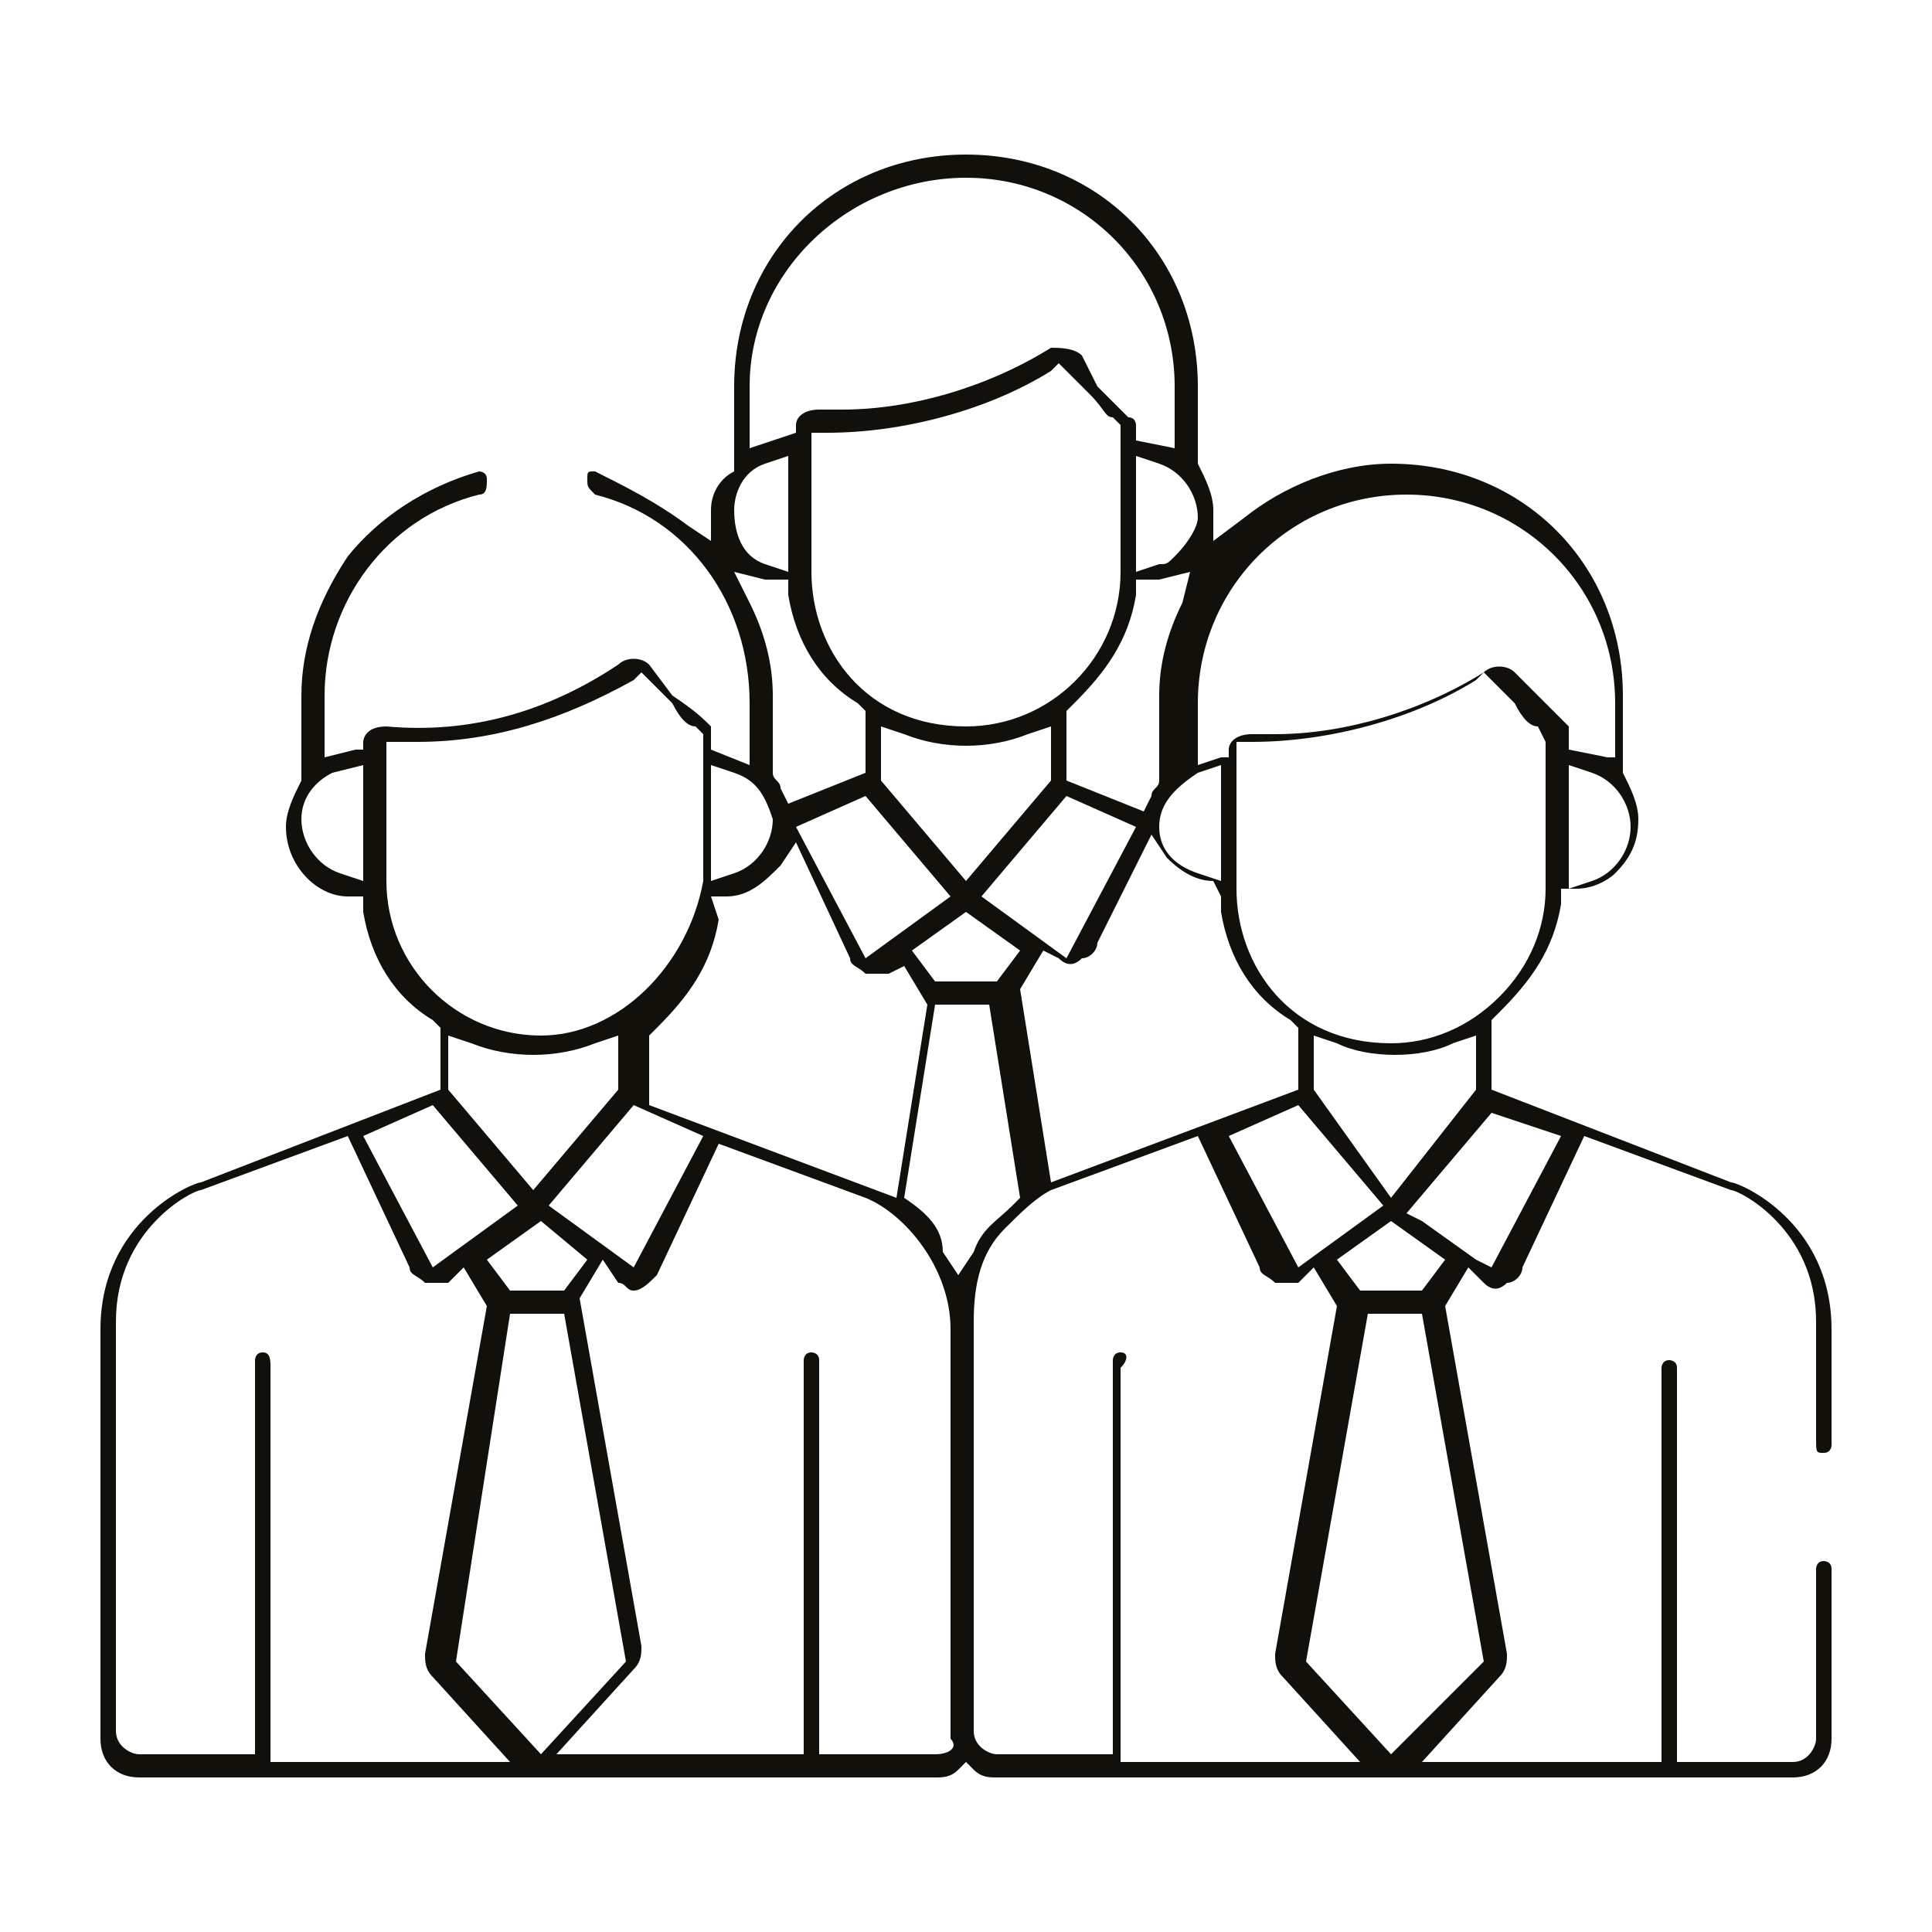
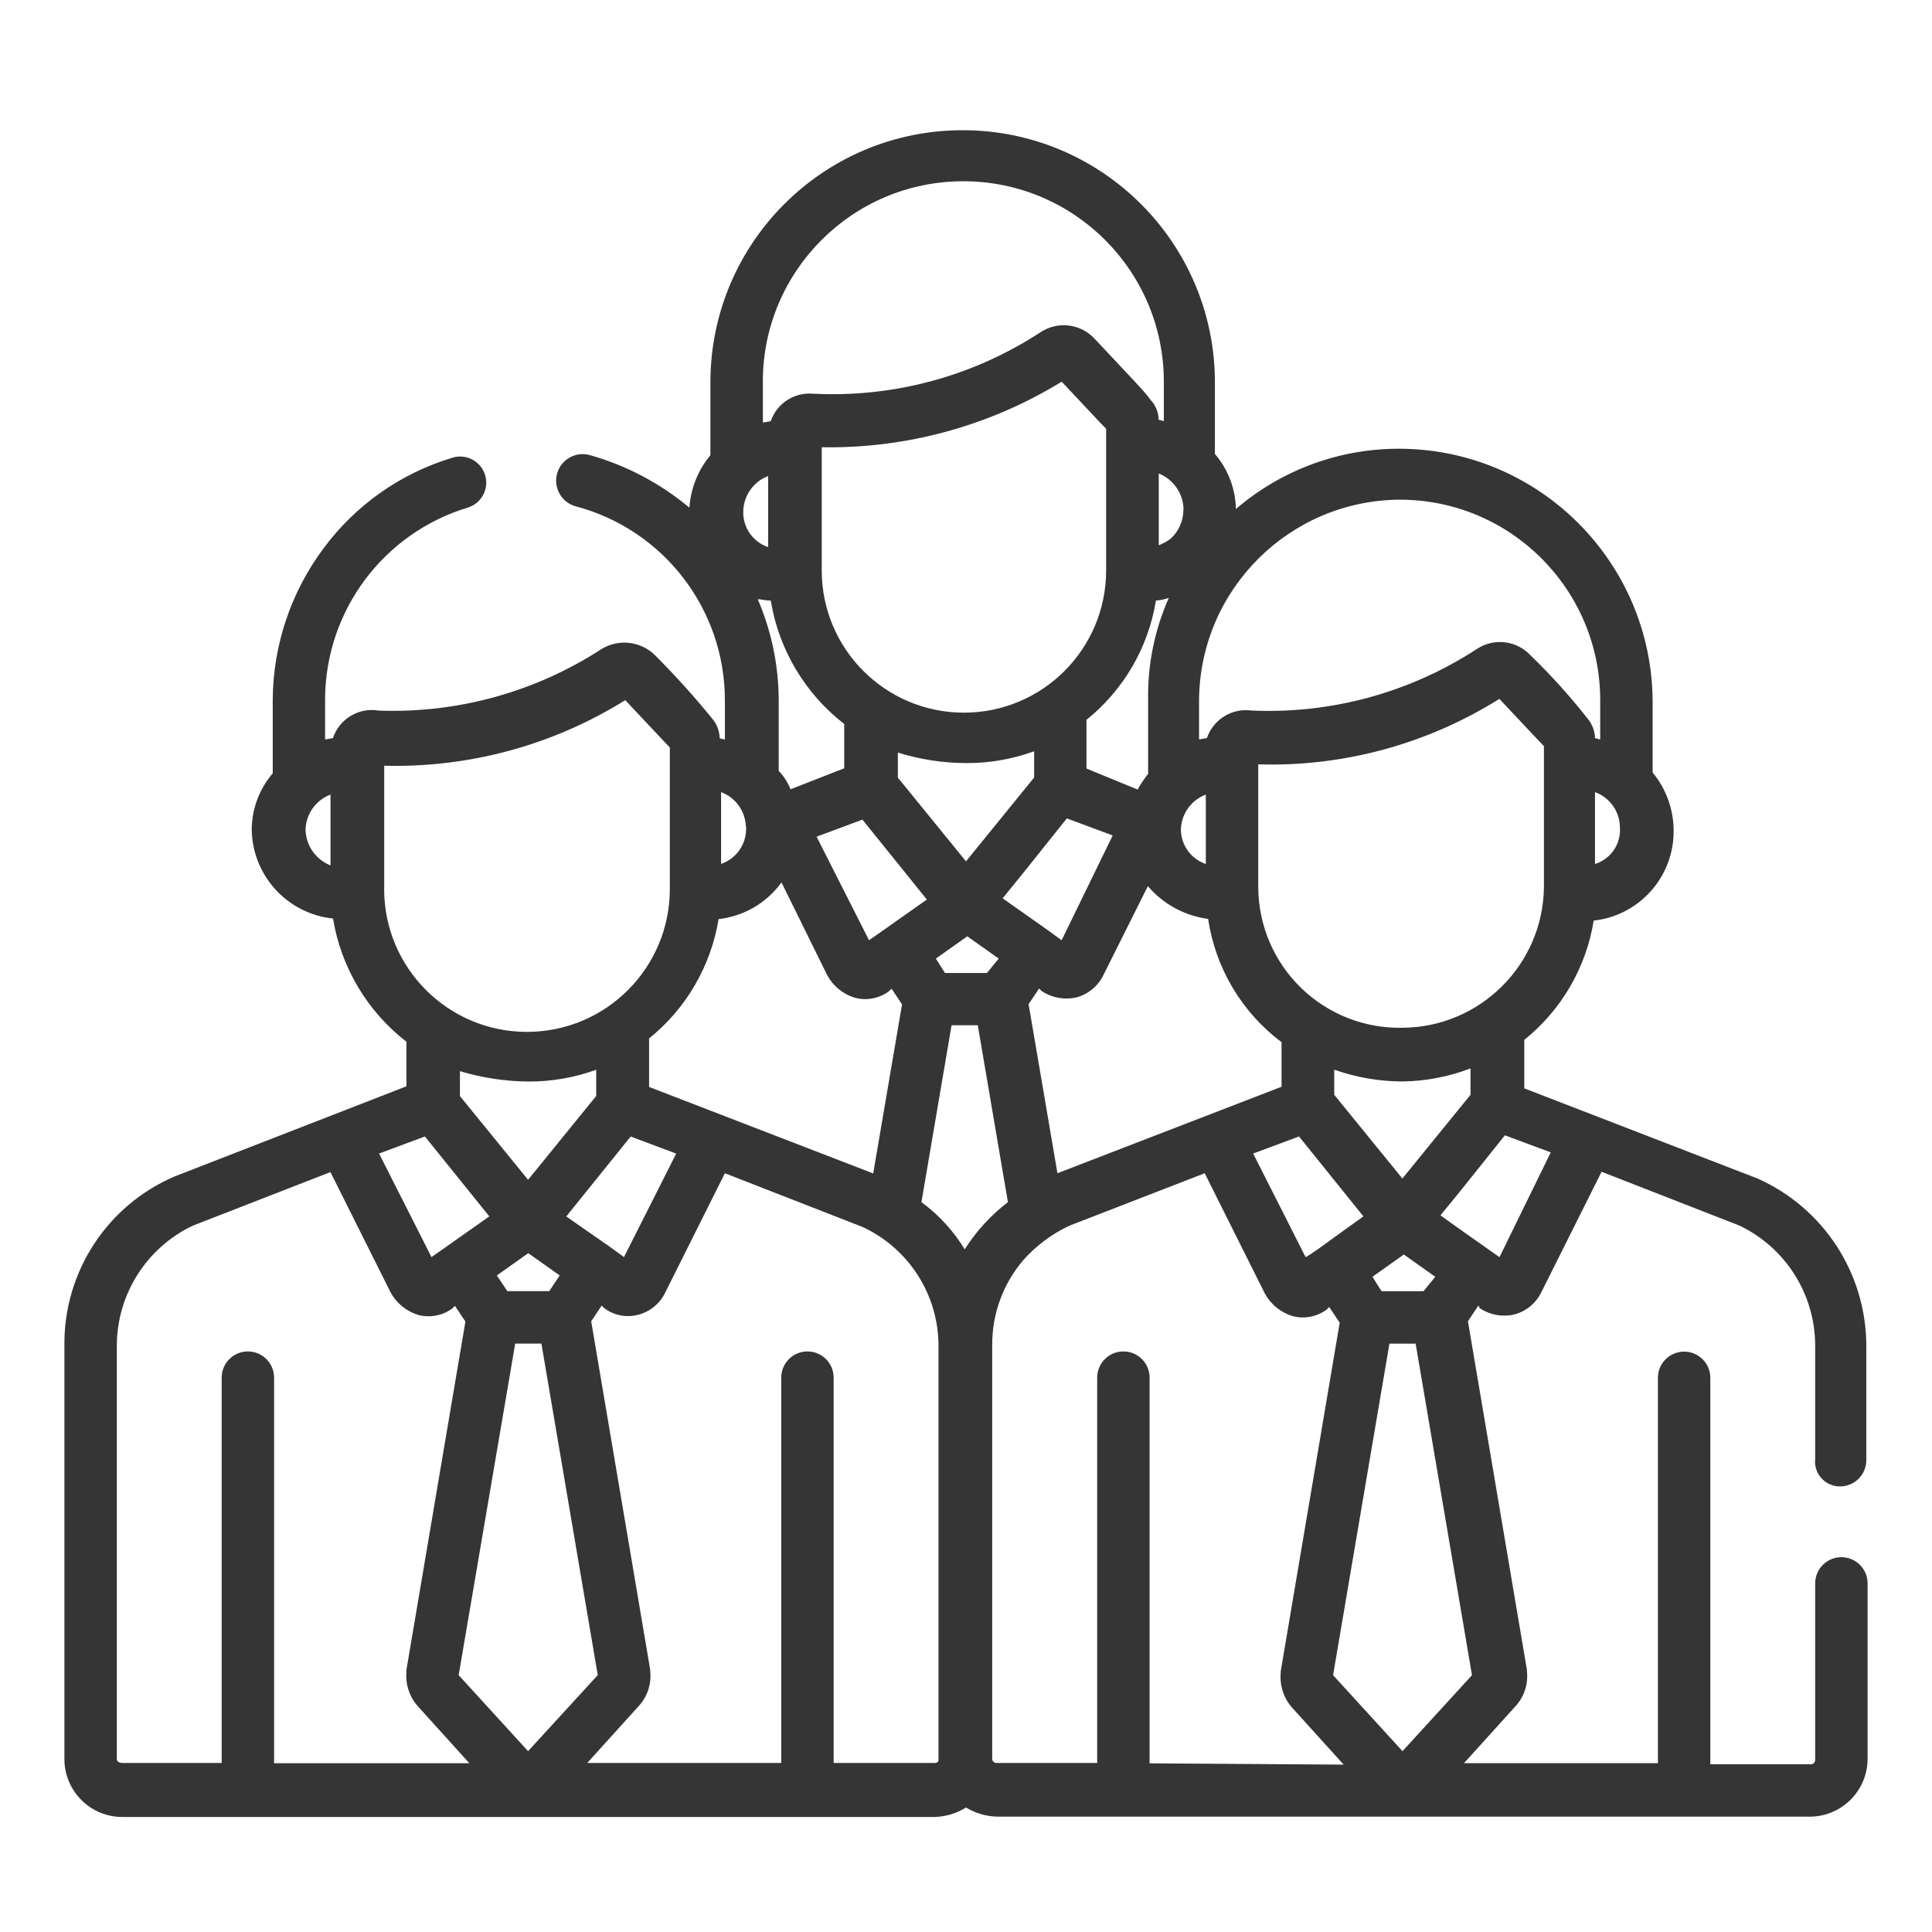
- <svg xmlns="http://www.w3.org/2000/svg" version="1.1" id="Слой_1" x="0px" y="0px" width="25px" height="25px" viewBox="0 0 25 25" style="enable-background:new 0 0 25 25;" xml:space="preserve">
-   <style type="text/css">
- 	.st0{fill:#12100B;}
- 	.st1{fill:#005DD7;}
- 	.st2{fill:#140F0D;}
- 	.st3{fill:none;}
- </style>
-   <path class="st0" d="M23.6,18.8c0.1,0,0.1-0.1,0.1-0.1v-1.5c0-1.4-1.2-1.9-1.3-1.9l-3.1-1.2v-0.9l0.1-0.1c0.4-0.4,0.7-0.8,0.8-1.4  l0-0.2l0.2,0c0.2,0,0.4-0.1,0.5-0.2c0.2-0.2,0.3-0.4,0.3-0.7c0-0.2-0.1-0.4-0.2-0.6l0-0.1V9c0-1.7-1.3-3-3-3c-0.7,0-1.4,0.3-1.9,0.7  L15.7,7l0-0.4c0-0.2-0.1-0.4-0.2-0.6l0-0.1V5c0-1.7-1.3-3-3-3c-1.7,0-3,1.3-3,3v1l0,0.1C9.3,6.2,9.2,6.4,9.2,6.6l0,0.4L8.9,6.8  C8.5,6.5,8.1,6.3,7.7,6.1c-0.1,0-0.1,0-0.1,0.1c0,0.1,0,0.1,0.1,0.2c1.2,0.3,2,1.4,2,2.7v0.8L9.2,9.7l0-0.2c0,0,0-0.1,0-0.1  C9.1,9.3,9,9.2,8.7,9L8.4,8.6C8.3,8.5,8.1,8.5,8,8.6c-0.9,0.6-1.9,0.9-3,0.8l0,0c-0.3,0-0.3,0.2-0.3,0.2l0,0.1l-0.1,0L4.2,9.8l0-0.8  c0-1.2,0.8-2.3,2-2.6c0.1,0,0.1-0.1,0.1-0.2c0-0.1-0.1-0.1-0.1-0.1l0,0C5.5,6.3,4.9,6.7,4.5,7.2C4.1,7.8,3.9,8.4,3.9,9v1l0,0.1  c-0.1,0.2-0.2,0.4-0.2,0.6c0,0.5,0.4,0.9,0.8,0.9l0.2,0l0,0.2c0.1,0.6,0.4,1.1,0.9,1.4l0.1,0.1v0.8l-3.1,1.2c-0.1,0-1.3,0.5-1.3,1.9  v5.3c0,0.3,0.2,0.5,0.5,0.5h10.3c0.1,0,0.2,0,0.3-0.1l0.1-0.1l0.1,0.1c0.1,0.1,0.2,0.1,0.3,0.1h10.3c0.3,0,0.5-0.2,0.5-0.5v-2.2  c0-0.1-0.1-0.1-0.1-0.1c-0.1,0-0.1,0.1-0.1,0.1v2.2c0,0.1-0.1,0.3-0.3,0.3h-1.5v-5.1c0-0.1-0.1-0.1-0.1-0.1c-0.1,0-0.1,0.1-0.1,0.1  v5.1h-3.1l1-1.1c0.1-0.1,0.1-0.2,0.1-0.3l-0.8-4.5l0.3-0.5l0.2,0.2c0.1,0.1,0.2,0.1,0.3,0c0.1,0,0.2-0.1,0.2-0.2l0.8-1.7l1.9,0.7  c0.1,0,1.1,0.5,1.1,1.7v1.5C23.5,18.8,23.5,18.8,23.6,18.8z M7,13.4c-1.1,0-2-0.9-2-2V9.6l0.2,0c0.1,0,0.1,0,0.2,0  c1,0,1.9-0.3,2.8-0.8l0.1-0.1l0.4,0.4c0.1,0.2,0.2,0.3,0.3,0.3l0.1,0.1v1.9C8.9,12.5,8,13.4,7,13.4z M17.7,17h0.7l0.8,4.5L18,22.7  l-1.1-1.2L17.7,17z M14.5,17.5c-0.1,0-0.1,0.1-0.1,0.1v5.1h-1.5c-0.1,0-0.3-0.1-0.3-0.3v-5.3c0-0.5,0.1-0.9,0.4-1.2  c0.2-0.2,0.4-0.4,0.6-0.5l1.9-0.7l0.8,1.7c0,0.1,0.1,0.1,0.2,0.2c0.1,0,0.2,0,0.3,0l0.2-0.2l0.3,0.5l-0.8,4.5c0,0.1,0,0.2,0.1,0.3  l1,1.1h-3.1v-5.1C14.6,17.6,14.6,17.5,14.5,17.5z M12.1,22.7h-1.5v-5.1c0-0.1-0.1-0.1-0.1-0.1c-0.1,0-0.1,0.1-0.1,0.1v5.1H7.2l1-1.1  c0.1-0.1,0.1-0.2,0.1-0.3l-0.8-4.5l0.3-0.5L8,16.6c0.1,0,0.1,0.1,0.2,0.1c0.1,0,0.2-0.1,0.3-0.2l0.8-1.7l1.9,0.7  c0.5,0.2,1.1,0.9,1.1,1.7v5.3C12.4,22.6,12.3,22.7,12.1,22.7z M6.6,17h0.7l0.8,4.5l-1.1,1.2l-1.1-1.2L6.6,17z M3.4,17.5  c-0.1,0-0.1,0.1-0.1,0.1v5.1H1.8c-0.1,0-0.3-0.1-0.3-0.3v-5.3c0-1.2,1-1.7,1.1-1.7l1.9-0.7l0.8,1.7c0,0.1,0.1,0.1,0.2,0.2  c0.1,0,0.2,0,0.3,0l0.2-0.2l0.3,0.5l-0.8,4.5c0,0.1,0,0.2,0.1,0.3l1,1.1H3.5v-5.1C3.5,17.6,3.5,17.5,3.4,17.5z M9.2,11.4V9.9L9.5,10  c0.3,0.1,0.4,0.3,0.5,0.6c0,0.3-0.2,0.6-0.5,0.7L9.2,11.4z M9.9,6l0.3-0.1v1.5L9.9,7.3C9.6,7.2,9.5,6.9,9.5,6.6  C9.5,6.4,9.6,6.1,9.9,6z M12.5,2.3c1.5,0,2.7,1.2,2.7,2.7v0.8l-0.5-0.1l0-0.2c0,0,0-0.1-0.1-0.1c-0.1-0.1-0.2-0.2-0.4-0.4L14,4.6  c-0.1-0.1-0.3-0.1-0.4-0.1c-0.8,0.5-1.8,0.8-2.7,0.8c-0.1,0-0.2,0-0.3,0c-0.2,0-0.3,0.1-0.3,0.2l0,0.1L9.7,5.8l0-0.8  C9.7,3.5,11,2.3,12.5,2.3z M20.8,9.8l-0.5-0.1l0-0.2c0,0,0-0.1,0-0.1c-0.1-0.1-0.2-0.2-0.4-0.4l-0.3-0.3c-0.1-0.1-0.3-0.1-0.4,0  c-0.8,0.5-1.8,0.8-2.7,0.8c-0.1,0-0.2,0-0.3,0l0,0c-0.2,0-0.3,0.1-0.3,0.2l0,0.1l-0.1,0c0,0,0,0,0,0l-0.3,0.1l0-0.8  c0-1.5,1.2-2.7,2.7-2.7c1.5,0,2.7,1.2,2.7,2.7V9.8z M18.8,13.5l0.3-0.1v0.7L18,15.5L17,14.1v-0.7l0.3,0.1  C17.7,13.7,18.4,13.7,18.8,13.5z M7.6,16.3l-0.3,0.4H6.6l-0.3-0.4l0.7-0.5L7.6,16.3z M8,13.4v0.7l-1.1,1.3l-1.1-1.3v-0.7l0.3,0.1  c0.5,0.2,1.1,0.2,1.6,0L8,13.4z M7.1,15.6l1.1-1.3l0.9,0.4l-0.9,1.7L7.1,15.6z M15.9,14.7l0.9-0.4l1.1,1.3l-1.1,0.8L15.9,14.7z   M15.8,11.6l0,0.2c0.1,0.6,0.4,1.1,0.9,1.4l0.1,0.1v0.8l-3.2,1.2l-0.4-2.5l0.3-0.5l0.2,0.1c0.1,0.1,0.2,0.1,0.3,0  c0.1,0,0.2-0.1,0.2-0.2l0.7-1.4l0.2,0.3c0.2,0.2,0.4,0.3,0.6,0.3L15.8,11.6z M12.7,11.6l1.1-1.3l0.9,0.4l-0.9,1.7L12.7,11.6z   M13.6,10.1l-1.1,1.3l-1.1-1.3V9.4l0.3,0.1c0.5,0.2,1.1,0.2,1.6,0l0.3-0.1V10.1z M12.5,11.8l0.7,0.5l-0.3,0.4h-0.8l-0.3-0.4  L12.5,11.8z M11.2,12.4l-0.9-1.7l0.9-0.4l1.1,1.3L11.2,12.4z M10.5,5.6l0.2,0c1,0,2.1-0.3,2.9-0.8l0.1-0.1l0.4,0.4  c0.2,0.2,0.2,0.3,0.3,0.3l0.1,0.1v1.9c0,1.1-0.9,2-2,2c-1.3,0-2-1-2-2V5.6z M15.5,10l0.3-0.1v1.5l-0.3-0.1C15.2,11.2,15,11,15,10.7  C15,10.4,15.2,10.2,15.5,10z M16,9.6l0.2,0c1,0,2.1-0.3,2.9-0.8l0.1-0.1l0.4,0.4c0.1,0.2,0.2,0.3,0.3,0.3L20,9.6v1.9  c0,0.5-0.2,1-0.6,1.4c-0.4,0.4-0.9,0.6-1.4,0.6c-1.3,0-2-1-2-2V9.6z M15.3,7.8C15.1,8.2,15,8.6,15,9v1l0,0.1c0,0.1-0.1,0.1-0.1,0.2  l-0.1,0.2l-1-0.4V9.2l0.1-0.1c0.4-0.4,0.7-0.8,0.8-1.4l0-0.2l0.2,0c0,0,0.1,0,0.1,0l0.4-0.1L15.3,7.8z M10.2,7.7  c0.1,0.6,0.4,1.1,0.9,1.4l0.1,0.1v0.8l-1,0.4l-0.1-0.2c0-0.1-0.1-0.1-0.1-0.2l0-0.1V9c0-0.4-0.1-0.8-0.3-1.2L9.5,7.4l0.4,0.1  c0,0,0.1,0,0.1,0l0.2,0L10.2,7.7z M9.2,11.6l0.2,0c0.3,0,0.5-0.2,0.7-0.4l0.2-0.3l0.7,1.5c0,0.1,0.1,0.1,0.2,0.2c0.1,0,0.2,0,0.3,0  l0.2-0.1l0.3,0.5l-0.4,2.5l-3.2-1.2v-0.9l0.1-0.1c0.4-0.4,0.7-0.8,0.8-1.4L9.2,11.6z M5.6,16.4l-0.9-1.7l0.9-0.4l1.1,1.3L5.6,16.4z   M11.7,15.5l0.4-2.5h0.7l0.4,2.5l-0.1,0.1c-0.2,0.2-0.4,0.3-0.5,0.6l-0.2,0.3l-0.2-0.3C12.2,15.9,12,15.7,11.7,15.5L11.7,15.5z   M18.4,16.7h-0.8l-0.3-0.4l0.7-0.5l0.7,0.5L18.4,16.7z M15.2,7.2c-0.1,0.1-0.1,0.1-0.2,0.1l-0.3,0.1V5.9L15,6  c0.3,0.1,0.5,0.4,0.5,0.7C15.5,6.8,15.4,7,15.2,7.2z M20.2,14.7l-0.9,1.7l-0.2-0.1c0,0-0.7-0.5-0.7-0.5l-0.2-0.1l1.1-1.3L20.2,14.7z   M20.6,10c0.3,0.1,0.5,0.4,0.5,0.7c0,0.3-0.2,0.6-0.5,0.7l-0.3,0.1V9.9L20.6,10z M4.7,9.9v1.5l-0.3-0.1c-0.3-0.1-0.5-0.4-0.5-0.7  c0-0.3,0.2-0.5,0.4-0.6L4.7,9.9z" />
+ <svg xmlns="http://www.w3.org/2000/svg" viewBox="0 0 30 30">
+   <defs>
+     <style>
+       .cls-1 {
+         clip-path: url(#clip-XD_05);
+       }
+ 
+       .cls-2 {
+         fill: #353535;
+       }
+     </style>
+     <clipPath id="clip-XD_05">
+       <rect width="30" height="30" />
+     </clipPath>
+   </defs>
+   <g id="XD_05" data-name="XD 05" class="cls-1">
+     <path id="Path_1287" data-name="Path 1287" class="cls-2" d="M27.573,21.081a.408.408,0,0,0,.407-.407V18.9a2.848,2.848,0,0,0-1.689-2.6h0l-3.622-1.4v-.753a2.986,2.986,0,0,0,1.078-1.852,1.394,1.394,0,0,0,1.241-1.4,1.422,1.422,0,0,0-.326-.9v-1.1a3.943,3.943,0,0,0-3.927-3.927,3.876,3.876,0,0,0-2.544.936,1.355,1.355,0,0,0-.326-.855v-1.1a3.917,3.917,0,1,0-7.834-.02v1.14a1.417,1.417,0,0,0-.326.814A4.177,4.177,0,0,0,8.16,5.067a.412.412,0,1,0-.224.794,3.115,3.115,0,0,1,2.32,3.012v.61a.462.462,0,0,1-.081-.02.486.486,0,0,0-.1-.285,13,13,0,0,0-.9-1,.679.679,0,0,0-.834-.1,5.95,5.95,0,0,1-3.459.956.637.637,0,0,0-.712.427s-.1.02-.122.02V8.852A3.12,3.12,0,0,1,6.267,5.881a.405.405,0,0,0-.244-.773,3.874,3.874,0,0,0-1.994,1.4,3.971,3.971,0,0,0-.794,2.36v1.14a1.355,1.355,0,0,0-.326.855,1.408,1.408,0,0,0,1.262,1.4,3.045,3.045,0,0,0,1.14,1.913v.692l-3.6,1.4h0A2.822,2.822,0,0,0,0,18.884v6.43a.9.9,0,0,0,.9.9H13.512A.98.98,0,0,0,14,26.067a.98.98,0,0,0,.488.142H27.1a.9.9,0,0,0,.9-.9V22.587a.407.407,0,0,0-.814,0v2.747a.065.065,0,0,1-.061.061H25.558v-6a.407.407,0,1,0-.814,0v5.983H21.733l.814-.9a.691.691,0,0,0,.163-.529v-.02l-.916-5.413.163-.244.02.041a.683.683,0,0,0,.529.1.652.652,0,0,0,.427-.346h0l.936-1.872,2.137.834a2.067,2.067,0,0,1,1.18,1.852v1.77A.386.386,0,0,0,27.573,21.081Zm-8.3-3.561-.814-1.608.712-.265,1,1.241C19.738,17.195,19.311,17.52,19.27,17.52ZM9.5,15.913,8.689,17.52l-.224-.163h0l-.672-.468,1-1.241ZM5.7,17.52l-.814-1.608.712-.265,1,1.241-.692.488h0Zm4.884-6.695a.576.576,0,0,1-.387.59V10.3A.59.59,0,0,1,10.581,10.826Zm4.9-6.9c.366.387.59.631.692.733v2.2a2.208,2.208,0,0,1-4.416,0V4.945A6.893,6.893,0,0,0,15.485,3.927Zm1.892,1.994a.616.616,0,0,1-.2.448.825.825,0,0,1-.183.1V5.352A.613.613,0,0,1,17.378,5.922ZM18.9,14.183v.692l-3.48,1.343-.448-2.625.163-.244.041.041a.7.7,0,0,0,.529.1.652.652,0,0,0,.427-.346h0l.692-1.384a1.487,1.487,0,0,0,.936.509A2.929,2.929,0,0,0,18.9,14.183ZM13.98,17.4a2.531,2.531,0,0,0-.672-.733l.468-2.747h.407l.468,2.747A2.819,2.819,0,0,0,13.98,17.4Zm-4.9-3.276a3,3,0,0,0,1.078-1.852,1.4,1.4,0,0,0,.977-.57l.712,1.445h0a.731.731,0,0,0,.427.346.622.622,0,0,0,.529-.1l.041-.041.163.244-.448,2.625-3.48-1.343v-.753ZM14,9.849h0a3.044,3.044,0,0,0,1.058-.183v.407L14,11.375l-1.058-1.3V9.686A3.6,3.6,0,0,0,14,9.849Zm3.724,1.567a.568.568,0,0,1-.387-.549.6.6,0,0,1,.387-.529ZM15.485,12.6l-.224-.163h0l-.692-.488.346-.427.651-.814.712.265Zm-1.16.509h-.651l-.142-.224.488-.346.488.346ZM12.494,12.6l-.814-1.608.712-.265,1,1.241-.692.488h0Zm4.334-3.724v1.14a1.7,1.7,0,0,0-.163.244l-.794-.326V9.177a2.986,2.986,0,0,0,1.078-1.852.723.723,0,0,0,.2-.041A3.757,3.757,0,0,0,16.828,8.872Zm-5.9-3.48v1.1a.568.568,0,0,1-.387-.549A.6.6,0,0,1,10.927,5.392Zm.041,1.933a3.045,3.045,0,0,0,1.14,1.913V9.93l-.834.326a.854.854,0,0,0-.183-.285v-1.1a4,4,0,0,0-.326-1.567C10.826,7.305,10.887,7.326,10.968,7.326ZM7,18.863h.407l.875,5.148L7.2,25.192l-1.078-1.18Zm.529-.814H6.878l-.163-.244.488-.346.488.346ZM21.834,14.59V15l-1.058,1.3L19.718,15V14.61a3.217,3.217,0,0,0,1.058.183h0A3.057,3.057,0,0,0,21.834,14.59Zm-1.058-.631a2.192,2.192,0,0,1-2.238-2.177V9.869a6.667,6.667,0,0,0,3.744-1.017c.366.387.59.631.692.733v2.2A2.211,2.211,0,0,1,20.776,13.959Zm2.991-2.544V10.3a.587.587,0,0,1,.387.549A.552.552,0,0,1,23.767,11.416ZM20.735,5.759a3.113,3.113,0,0,1,3.113,3.113v.61c-.02,0-.061-.02-.081-.02a.486.486,0,0,0-.1-.285,9.7,9.7,0,0,0-.9-1,.649.649,0,0,0-.834-.1,5.914,5.914,0,0,1-3.5.956.64.64,0,0,0-.692.427s-.1.02-.122.02V8.852A3.136,3.136,0,0,1,20.735,5.759Zm-9.89-1.831a3.113,3.113,0,0,1,6.227,0v.61c-.02,0-.061-.02-.081-.02a.449.449,0,0,0-.122-.305c-.1-.142-.305-.346-.875-.956a.652.652,0,0,0-.834-.1,5.9,5.9,0,0,1-3.541.956.635.635,0,0,0-.651.427s-.1.02-.122.02V3.927Zm-7.1,6.939a.6.6,0,0,1,.387-.529v1.1A.613.613,0,0,1,3.744,10.866Zm1.221.936V9.89A6.743,6.743,0,0,0,8.709,8.872c.366.387.59.631.692.733v2.2a2.218,2.218,0,0,1-4.436,0ZM7.2,14.794h0a3.044,3.044,0,0,0,1.058-.183v.407L7.2,16.32l-1.058-1.3v-.387A3.818,3.818,0,0,0,7.2,14.794ZM.814,25.314v-6.43a2.069,2.069,0,0,1,1.18-1.852L4.131,16.2l.936,1.872h0a.731.731,0,0,0,.427.346.622.622,0,0,0,.529-.1l.041-.041.163.244L5.311,23.93v.02a.717.717,0,0,0,.163.529l.814.9H3.256V19.392a.407.407,0,1,0-.814,0v5.983H.9C.855,25.375.814,25.355.814,25.314Zm12.7.061H11.945V19.392a.407.407,0,1,0-.814,0v5.983H8.119l.814-.9a.691.691,0,0,0,.163-.529v-.02L8.18,18.517l.163-.244.041.041a.61.61,0,0,0,.366.122.644.644,0,0,0,.57-.346h0l.936-1.872,2.137.834a2.035,2.035,0,0,1,1.18,1.852v6.43C13.573,25.355,13.552,25.375,13.512,25.375Zm3.337,0V19.392a.407.407,0,1,0-.814,0v5.983H14.468a.065.065,0,0,1-.061-.061v-6.43a2.009,2.009,0,0,1,.488-1.323,2.216,2.216,0,0,1,.712-.529h0l2.1-.814.936,1.872h0a.731.731,0,0,0,.427.346.622.622,0,0,0,.529-.1l.041-.041.163.244-.916,5.413v.02a.717.717,0,0,0,.163.529l.814.9-3.012-.02Zm3.927-.183L19.7,24.012l.875-5.148h.407l.875,5.148Zm.326-7.142h-.651l-.142-.224.488-.346.488.346Zm1.18-.529s-.9-.631-.916-.651c.387-.468.2-.244,1-1.241l.712.265Z" transform="translate(1 2)" />
+   </g>
</svg>
